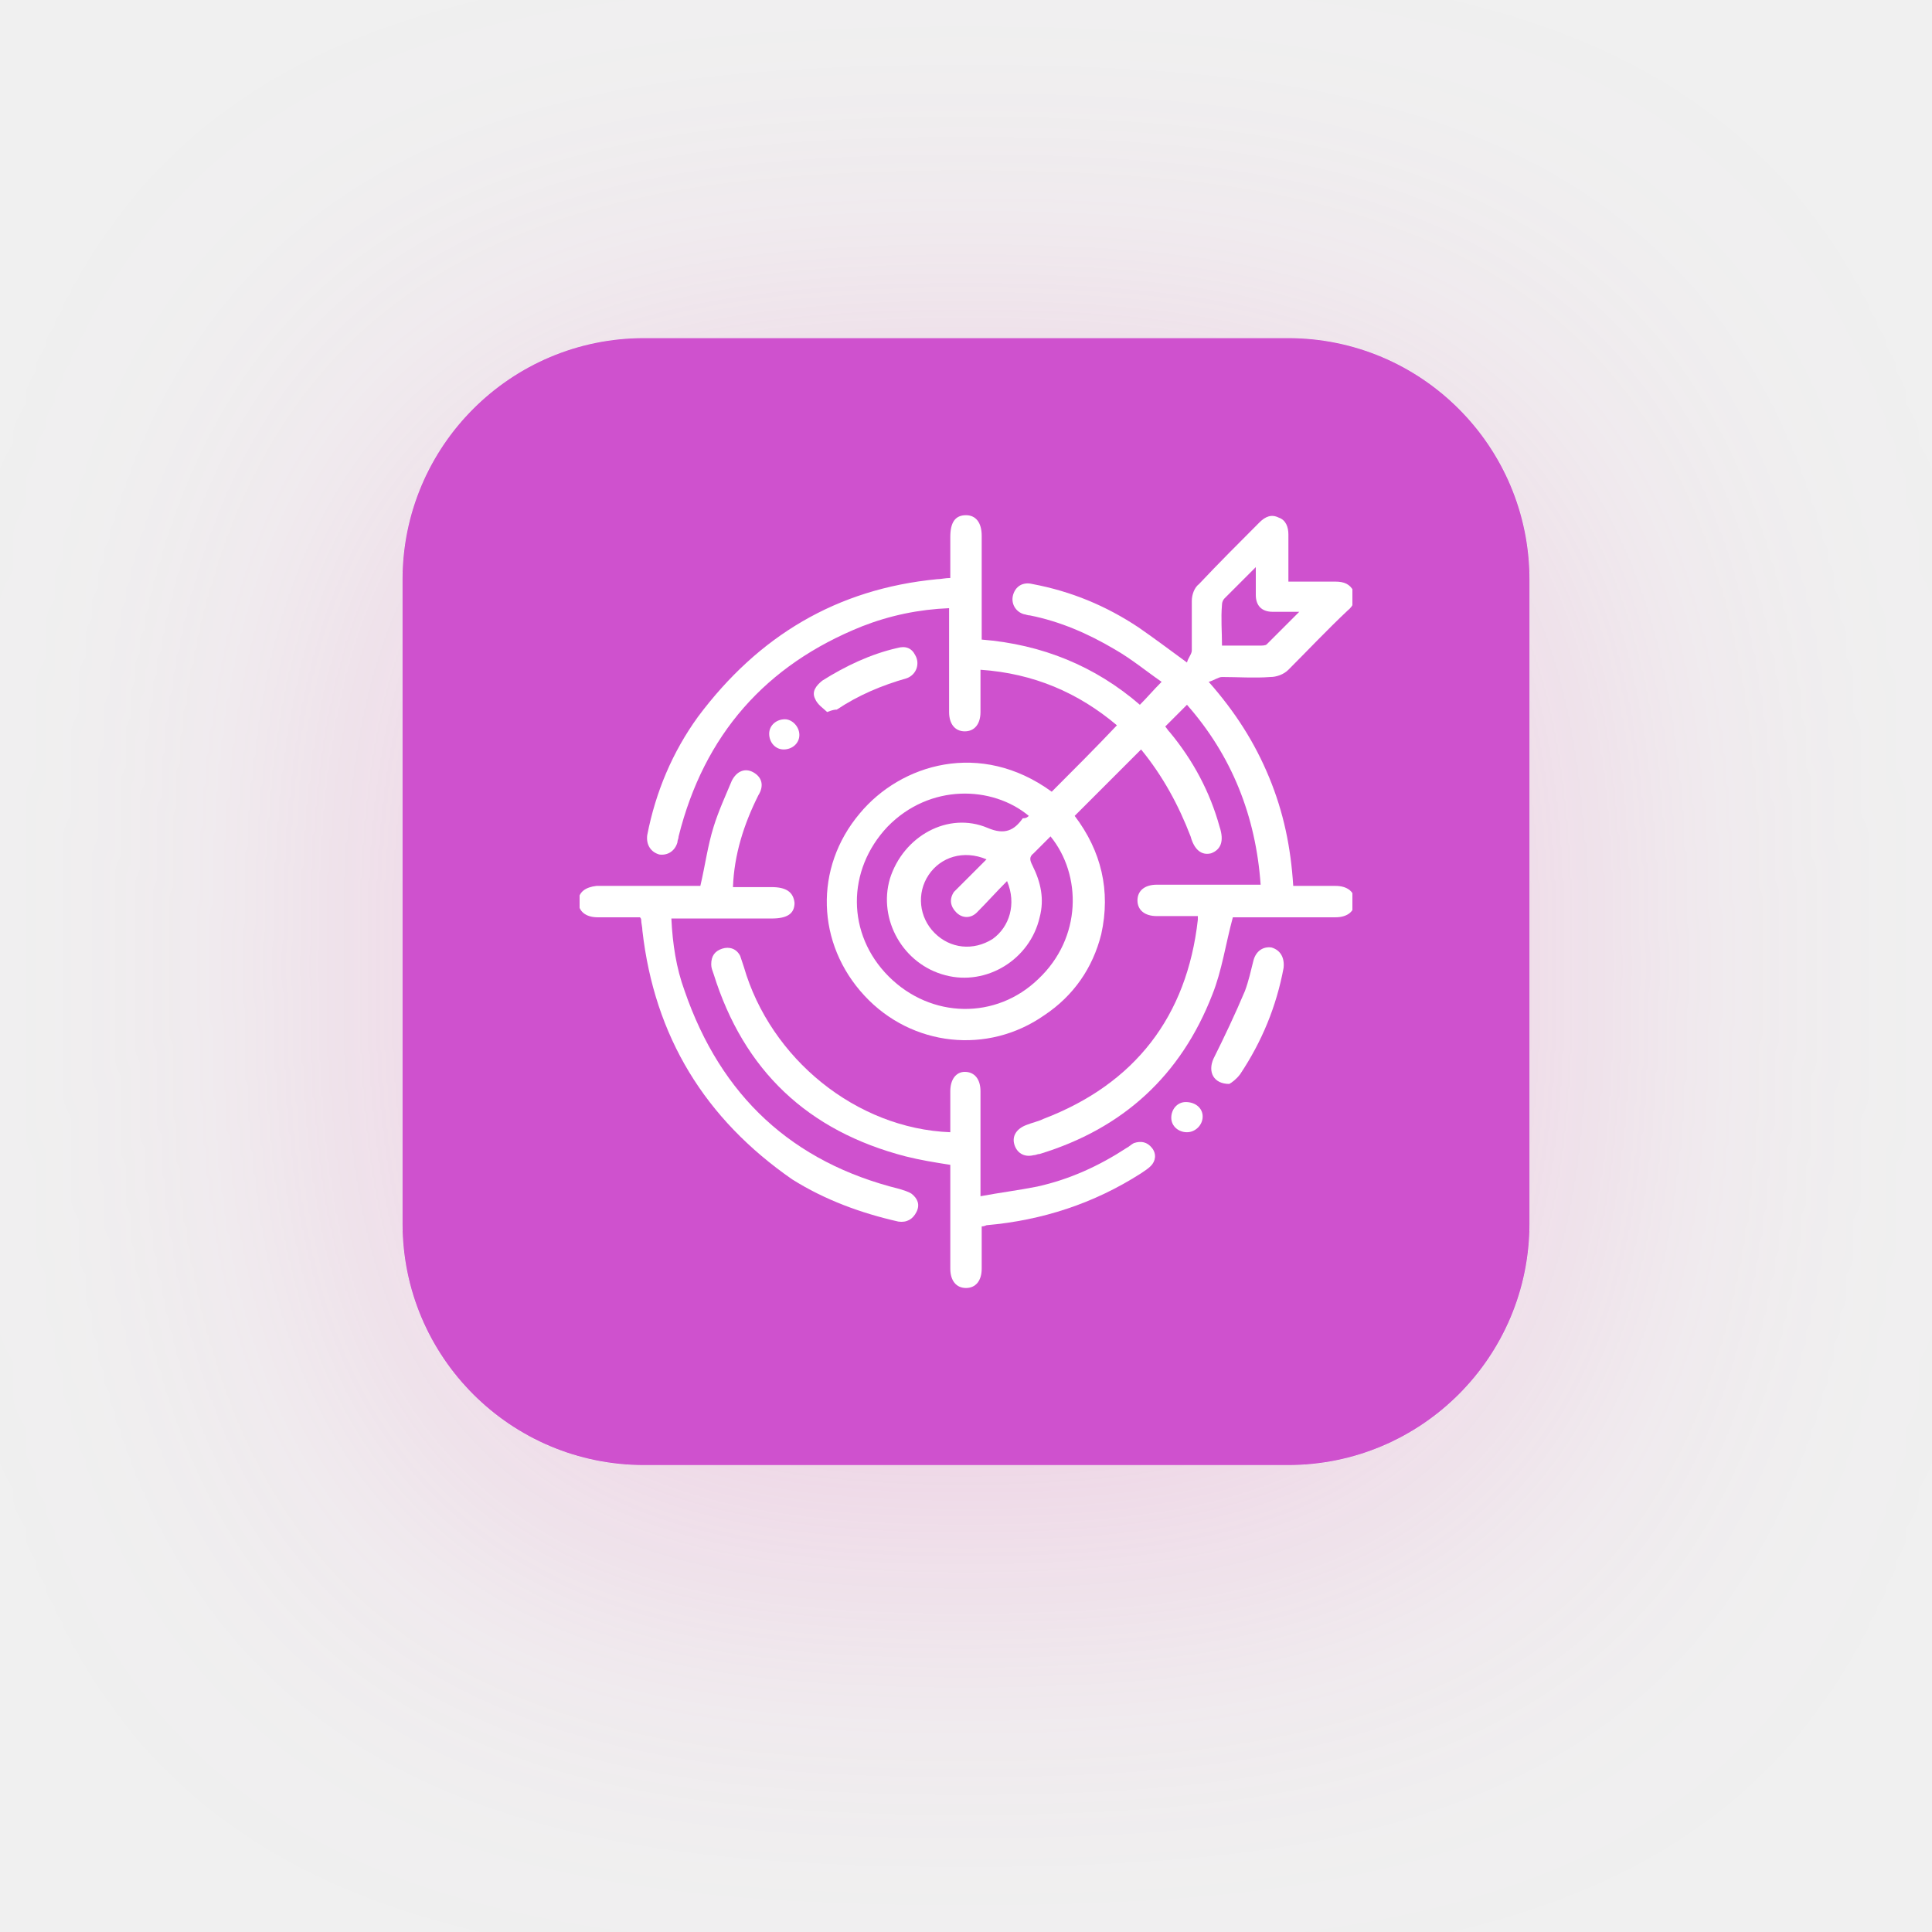
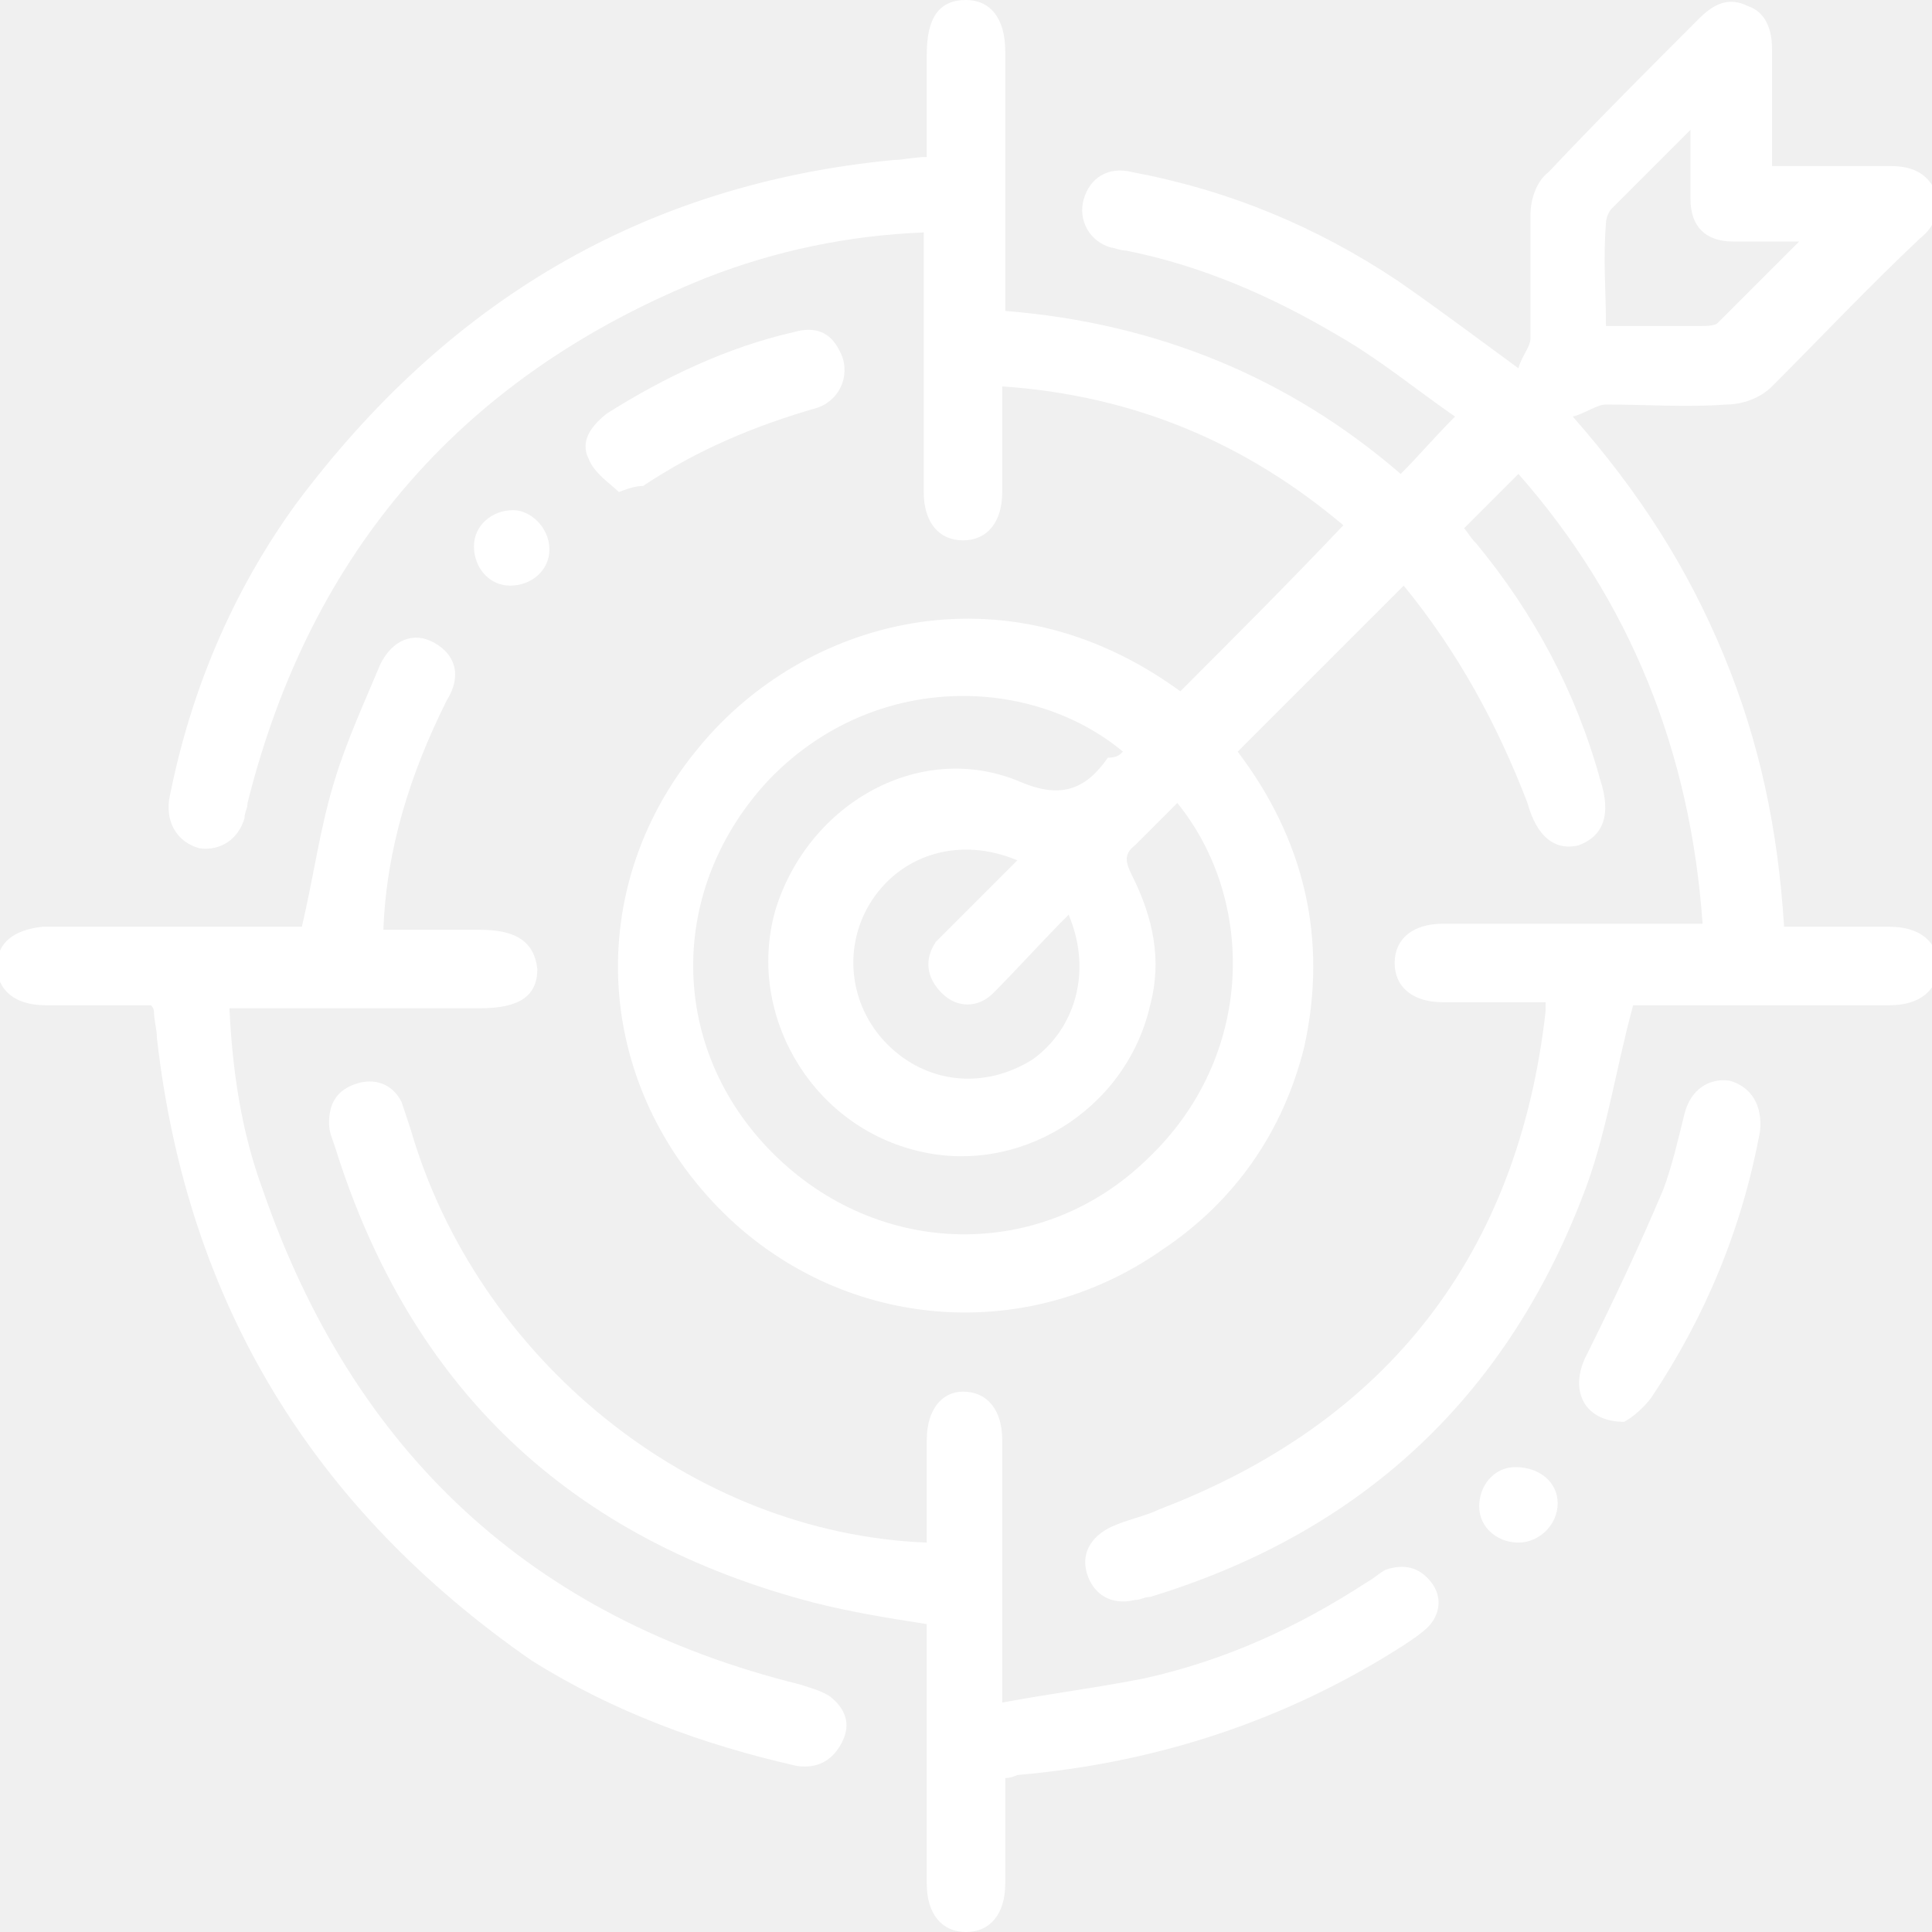
- <svg xmlns="http://www.w3.org/2000/svg" width="120" height="120" viewBox="0 0 120 120" fill="none">
-   <g filter="url(#filter0_d_1457_20710)">
-     <rect x="25" y="21" width="70" height="70" rx="15" fill="#CF51CE" />
-   </g>
-   <g clip-path="url(#clip0_1457_20710)">
-     <path d="M70.875 46.55C69.525 47.9 68.175 49.25 66.75 50.675C68.4 52.85 69 55.325 68.4 58.025C67.875 60.125 66.675 61.85 64.875 63.05C61.35 65.525 56.625 65 53.7 61.85C50.7 58.625 50.55 53.9 53.4 50.525C55.95 47.45 60.9 45.95 65.325 49.175C66.675 47.825 68.025 46.475 69.375 45.05C66.975 43.025 64.2 41.825 60.9 41.6C60.9 42.5 60.9 43.325 60.9 44.225C60.9 44.975 60.525 45.425 59.925 45.425C59.325 45.425 58.95 44.975 58.95 44.225C58.95 42.275 58.95 40.4 58.95 38.45C58.95 38.225 58.95 38 58.95 37.775C57.075 37.85 55.275 38.225 53.55 38.9C47.55 41.3 43.725 45.65 42.15 51.95C42.15 52.1 42.075 52.175 42.075 52.325C41.925 52.85 41.475 53.15 40.95 53.075C40.425 52.925 40.125 52.475 40.2 51.875C40.725 49.175 41.775 46.7 43.35 44.525C47.1 39.5 51.975 36.575 58.2 35.975C58.425 35.975 58.725 35.9 59.025 35.9C59.025 35.075 59.025 34.175 59.025 33.35C59.025 32.45 59.325 32 60 32C60.6 32 60.975 32.45 60.975 33.275C60.975 35.225 60.975 37.1 60.975 39.05C60.975 39.275 60.975 39.5 60.975 39.725C64.725 40.025 68.025 41.375 70.8 43.775C71.25 43.325 71.625 42.875 72.15 42.35C71.175 41.675 70.275 40.925 69.225 40.325C67.575 39.35 65.85 38.6 63.975 38.225C63.825 38.225 63.675 38.15 63.6 38.15C63.075 38 62.775 37.475 62.925 36.95C63.075 36.425 63.525 36.125 64.125 36.275C66.525 36.725 68.7 37.625 70.725 38.975C71.7 39.65 72.6 40.325 73.725 41.15C73.8 40.85 74.025 40.625 74.025 40.4C74.025 39.35 74.025 38.375 74.025 37.325C74.025 36.95 74.175 36.5 74.475 36.275C75.675 35 76.95 33.725 78.225 32.45C78.6 32.075 78.975 31.925 79.425 32.15C79.875 32.3 80.025 32.75 80.025 33.2C80.025 34.175 80.025 35.075 80.025 36.125C81 36.125 81.975 36.125 82.95 36.125C83.475 36.125 83.85 36.275 84.075 36.725C84.225 37.25 84.075 37.625 83.7 37.925C82.425 39.125 81.225 40.4 80.025 41.6C79.725 41.9 79.275 42.05 78.9 42.05C77.925 42.125 76.875 42.05 75.9 42.05C75.675 42.05 75.375 42.275 75.075 42.35C76.725 44.225 77.925 46.1 78.825 48.275C79.725 50.45 80.175 52.625 80.325 55.025C81.225 55.025 82.125 55.025 82.95 55.025C83.7 55.025 84.15 55.4 84.15 56C84.15 56.6 83.7 56.975 82.95 56.975C81 56.975 79.05 56.975 77.1 56.975C76.875 56.975 76.65 56.975 76.575 56.975C76.125 58.625 75.9 60.275 75.3 61.775C73.35 66.8 69.75 70.1 64.575 71.675C64.425 71.675 64.35 71.75 64.2 71.75C63.6 71.9 63.15 71.6 63 71.075C62.85 70.55 63.15 70.1 63.75 69.875C64.125 69.725 64.5 69.65 64.8 69.5C70.5 67.325 73.725 63.125 74.4 57.125C74.4 57.05 74.4 57.05 74.4 56.9C73.575 56.9 72.675 56.9 71.85 56.9C71.1 56.9 70.65 56.525 70.65 55.925C70.65 55.325 71.1 54.95 71.85 54.95C73.8 54.95 75.675 54.95 77.625 54.95C77.85 54.95 78.075 54.95 78.3 54.95C78 50.675 76.5 46.925 73.725 43.775C73.275 44.225 72.825 44.675 72.375 45.125C72.45 45.2 72.525 45.35 72.675 45.5C74.1 47.225 75.15 49.175 75.75 51.35C76.05 52.25 75.825 52.775 75.225 53C74.625 53.15 74.175 52.775 73.95 51.95C73.2 50 72.225 48.2 70.875 46.55ZM63.9 50.675C61.65 48.8 57.75 48.65 55.125 51.35C52.575 54.05 52.575 58.025 55.2 60.65C57.825 63.275 61.875 63.35 64.5 60.8C67.2 58.25 67.2 54.35 65.25 51.95C64.875 52.325 64.575 52.625 64.2 53C63.9 53.225 63.975 53.45 64.125 53.75C64.65 54.8 64.875 55.85 64.575 56.975C63.975 59.6 61.275 61.25 58.725 60.575C56.1 59.9 54.525 57.125 55.275 54.575C56.1 51.95 58.875 50.375 61.35 51.425C62.4 51.875 63 51.575 63.525 50.825C63.75 50.825 63.825 50.75 63.9 50.675ZM62.55 54.725C61.875 55.4 61.275 56.075 60.675 56.675C60.3 57.05 59.775 57.05 59.4 56.675C59.025 56.3 58.95 55.85 59.25 55.4C59.4 55.25 59.55 55.1 59.7 54.95C60.225 54.425 60.75 53.9 61.275 53.375C59.85 52.775 58.425 53.225 57.675 54.35C56.925 55.475 57.075 56.975 58.05 57.95C59.025 58.925 60.45 59.075 61.65 58.325C62.7 57.575 63.15 56.15 62.55 54.725ZM75.9 40.1C76.725 40.1 77.475 40.1 78.225 40.1C78.375 40.1 78.6 40.1 78.675 40.025C79.275 39.425 79.95 38.75 80.7 38C80.025 38 79.5 38 79.05 38C78.375 38 78 37.625 78 36.95C78 36.425 78 35.9 78 35.225C77.25 35.975 76.65 36.575 76.05 37.175C75.975 37.25 75.9 37.4 75.9 37.55C75.825 38.45 75.9 39.2 75.9 40.1Z" fill="white" />
-     <path d="M39.75 56.975C38.925 56.975 38.025 56.975 37.125 56.975C36.375 56.975 35.925 56.6 35.925 56C35.925 55.4 36.375 55.1 37.05 55.025C39.225 55.025 41.325 55.025 43.5 55.025C43.8 53.75 43.95 52.55 44.325 51.35C44.625 50.375 45.075 49.4 45.45 48.5C45.75 47.9 46.275 47.675 46.8 47.975C47.325 48.275 47.475 48.8 47.1 49.4C46.2 51.2 45.6 53.075 45.525 55.1C46.35 55.1 47.1 55.1 47.925 55.1C48.825 55.1 49.275 55.4 49.35 56.075C49.35 56.75 48.9 57.05 47.925 57.05C46.05 57.05 44.25 57.05 42.375 57.05C42.15 57.05 41.925 57.05 41.7 57.05C41.775 58.625 42 60.125 42.525 61.55C44.775 68.075 49.2 72.2 55.875 73.85C56.1 73.925 56.4 74 56.625 74.15C57 74.45 57.15 74.825 56.925 75.275C56.7 75.725 56.325 75.95 55.8 75.875C53.475 75.35 51.225 74.525 49.2 73.25C43.8 69.5 40.65 64.4 39.9 57.8C39.9 57.575 39.825 57.35 39.825 57.125C39.825 57.125 39.825 57.05 39.75 56.975Z" fill="white" />
-     <path d="M60.975 76.175C60.975 77.075 60.975 77.9 60.975 78.8C60.975 79.55 60.6 80 60 80C59.4 80 59.025 79.55 59.025 78.8C59.025 76.85 59.025 74.9 59.025 72.95C59.025 72.725 59.025 72.5 59.025 72.35C58.05 72.2 57.15 72.05 56.25 71.825C50.175 70.25 46.2 66.5 44.325 60.5C44.25 60.275 44.175 60.125 44.175 59.9C44.175 59.375 44.4 59.075 44.85 58.925C45.3 58.775 45.75 58.925 45.975 59.375C46.05 59.6 46.125 59.825 46.2 60.05C47.85 65.75 53.175 70.1 59.025 70.325C59.025 69.5 59.025 68.6 59.025 67.775C59.025 67.025 59.4 66.575 59.925 66.575C60.525 66.575 60.9 67.025 60.9 67.775C60.9 69.65 60.9 71.6 60.9 73.475C60.9 73.7 60.9 73.925 60.9 74.3C62.1 74.075 63.3 73.925 64.425 73.7C66.45 73.25 68.25 72.425 69.975 71.3C70.125 71.225 70.275 71.075 70.425 71C70.875 70.85 71.25 70.925 71.55 71.3C71.85 71.675 71.775 72.125 71.475 72.425C71.325 72.575 71.1 72.725 70.875 72.875C67.95 74.75 64.725 75.8 61.275 76.1C61.275 76.1 61.125 76.175 60.975 76.175Z" fill="white" />
-     <path d="M76.35 67.325C75.376 67.325 75.001 66.575 75.376 65.75C76.05 64.4 76.725 62.975 77.326 61.55C77.55 60.95 77.701 60.275 77.85 59.675C78.001 59.075 78.451 58.775 78.975 58.85C79.501 59 79.8 59.45 79.725 60.125C79.275 62.525 78.376 64.7 77.025 66.725C76.8 67.025 76.501 67.25 76.35 67.325Z" fill="white" />
-     <path d="M51.375 44.225C51.15 44 50.775 43.775 50.625 43.4C50.4 42.95 50.7 42.575 51.075 42.275C52.5 41.375 54.075 40.625 55.725 40.25C56.25 40.1 56.625 40.25 56.85 40.7C57.15 41.225 56.925 41.9 56.325 42.125C54.75 42.575 53.325 43.175 51.975 44.075C51.9 44.075 51.75 44.075 51.375 44.225Z" fill="white" />
-     <path d="M49.65 45.65C49.65 46.175 49.2 46.55 48.675 46.55C48.15 46.55 47.775 46.1 47.775 45.575C47.775 45.05 48.225 44.675 48.75 44.675C49.2 44.675 49.65 45.125 49.65 45.65Z" fill="white" />
-     <path d="M74.7 69.35C74.7 69.875 74.25 70.325 73.725 70.325C73.2 70.325 72.75 69.95 72.75 69.425C72.75 68.9 73.125 68.45 73.65 68.45C74.25 68.45 74.7 68.825 74.7 69.35Z" fill="white" />
+ <svg xmlns="http://www.w3.org/2000/svg" width="48" height="48" viewBox="0 0 48 48" fill="none">
+   <g clip-path="url(#clip0_1457_20712)">
+     <path d="M34.875 14.55C33.525 15.9 32.175 17.25 30.75 18.675C32.4 20.85 33 23.325 32.4 26.025C31.875 28.125 30.675 29.85 28.875 31.05C25.35 33.525 20.625 33 17.7 29.85C14.7 26.625 14.55 21.9 17.4 18.525C19.95 15.45 24.9 13.95 29.325 17.175C30.675 15.825 32.025 14.475 33.375 13.05C30.975 11.025 28.2 9.825 24.9 9.6C24.9 10.5 24.9 11.325 24.9 12.225C24.9 12.975 24.525 13.425 23.925 13.425C23.325 13.425 22.95 12.975 22.95 12.225C22.95 10.275 22.95 8.4 22.95 6.45C22.95 6.225 22.95 6 22.95 5.775C21.075 5.85 19.275 6.225 17.55 6.9C11.55 9.3 7.725 13.65 6.15 19.95C6.15 20.1 6.075 20.175 6.075 20.325C5.925 20.85 5.475 21.15 4.95 21.075C4.425 20.925 4.125 20.475 4.2 19.875C4.725 17.175 5.775 14.7 7.35 12.525C11.1 7.5 15.975 4.575 22.2 3.975C22.425 3.975 22.725 3.9 23.025 3.9C23.025 3.075 23.025 2.175 23.025 1.35C23.025 0.45 23.325 0 24 0C24.6 0 24.975 0.45 24.975 1.275C24.975 3.225 24.975 5.1 24.975 7.05C24.975 7.275 24.975 7.5 24.975 7.725C28.725 8.025 32.025 9.375 34.8 11.775C35.25 11.325 35.625 10.875 36.15 10.35C35.175 9.675 34.275 8.925 33.225 8.325C31.575 7.35 29.85 6.6 27.975 6.225C27.825 6.225 27.675 6.15 27.6 6.15C27.075 6 26.775 5.475 26.925 4.95C27.075 4.425 27.525 4.125 28.125 4.275C30.525 4.725 32.7 5.625 34.725 6.975C35.7 7.65 36.6 8.325 37.725 9.15C37.8 8.85 38.025 8.625 38.025 8.4C38.025 7.35 38.025 6.375 38.025 5.325C38.025 4.95 38.175 4.5 38.475 4.275C39.675 3 40.95 1.725 42.225 0.45C42.6 0.075 42.975 -0.075 43.425 0.15C43.875 0.3 44.025 0.75 44.025 1.2C44.025 2.175 44.025 3.075 44.025 4.125C45 4.125 45.975 4.125 46.95 4.125C47.475 4.125 47.85 4.275 48.075 4.725C48.225 5.25 48.075 5.625 47.7 5.925C46.425 7.125 45.225 8.4 44.025 9.6C43.725 9.9 43.275 10.05 42.9 10.05C41.925 10.125 40.875 10.05 39.9 10.05C39.675 10.05 39.375 10.275 39.075 10.35C40.725 12.225 41.925 14.1 42.825 16.275C43.725 18.45 44.175 20.625 44.325 23.025C45.225 23.025 46.125 23.025 46.95 23.025C47.7 23.025 48.15 23.4 48.15 24C48.15 24.6 47.7 24.975 46.95 24.975C45 24.975 43.05 24.975 41.1 24.975C40.875 24.975 40.65 24.975 40.575 24.975C40.125 26.625 39.9 28.275 39.3 29.775C37.35 34.8 33.75 38.1 28.575 39.675C28.425 39.675 28.35 39.75 28.2 39.75C27.6 39.9 27.15 39.6 27 39.075C26.85 38.55 27.15 38.1 27.75 37.875C28.125 37.725 28.5 37.65 28.8 37.5C34.5 35.325 37.725 31.125 38.4 25.125C38.4 25.05 38.4 25.05 38.4 24.9C37.575 24.9 36.675 24.9 35.85 24.9C35.1 24.9 34.65 24.525 34.65 23.925C34.65 23.325 35.1 22.95 35.85 22.95C37.8 22.95 39.675 22.95 41.625 22.95C41.85 22.95 42.075 22.95 42.3 22.95C42 18.675 40.5 14.925 37.725 11.775C37.275 12.225 36.825 12.675 36.375 13.125C36.45 13.2 36.525 13.35 36.675 13.5C38.1 15.225 39.15 17.175 39.75 19.35C40.05 20.25 39.825 20.775 39.225 21C38.625 21.15 38.175 20.775 37.95 19.95C37.2 18 36.225 16.2 34.875 14.55ZM27.9 18.675C25.65 16.8 21.75 16.65 19.125 19.35C16.575 22.05 16.575 26.025 19.2 28.65C21.825 31.275 25.875 31.35 28.5 28.8C31.2 26.25 31.2 22.35 29.25 19.95C28.875 20.325 28.575 20.625 28.2 21C27.9 21.225 27.975 21.45 28.125 21.75C28.65 22.8 28.875 23.85 28.575 24.975C27.975 27.6 25.275 29.25 22.725 28.575C20.1 27.9 18.525 25.125 19.275 22.575C20.1 19.95 22.875 18.375 25.35 19.425C26.4 19.875 27 19.575 27.525 18.825C27.75 18.825 27.825 18.75 27.9 18.675ZM26.55 22.725C25.875 23.4 25.275 24.075 24.675 24.675C24.3 25.05 23.775 25.05 23.4 24.675C23.025 24.3 22.95 23.85 23.25 23.4C23.4 23.25 23.55 23.1 23.7 22.95C24.225 22.425 24.75 21.9 25.275 21.375C23.85 20.775 22.425 21.225 21.675 22.35C20.925 23.475 21.075 24.975 22.05 25.95C23.025 26.925 24.45 27.075 25.65 26.325C26.7 25.575 27.15 24.15 26.55 22.725ZM39.9 8.1C40.725 8.1 41.475 8.1 42.225 8.1C42.375 8.1 42.6 8.1 42.675 8.025C43.275 7.425 43.95 6.75 44.7 6C44.025 6 43.5 6 43.05 6C42.375 6 42 5.625 42 4.95C42 4.425 42 3.9 42 3.225C41.25 3.975 40.65 4.575 40.05 5.175C39.975 5.25 39.9 5.4 39.9 5.55C39.825 6.45 39.9 7.2 39.9 8.1Z" fill="white" />
+     <path d="M3.75 24.975C2.925 24.975 2.025 24.975 1.125 24.975C0.375 24.975 -0.075 24.6 -0.075 24C-0.075 23.4 0.375 23.1 1.05 23.025C3.225 23.025 5.325 23.025 7.5 23.025C7.8 21.75 7.95 20.55 8.325 19.35C8.625 18.375 9.075 17.4 9.45 16.5C9.75 15.9 10.275 15.675 10.8 15.975C11.325 16.275 11.475 16.8 11.1 17.4C10.2 19.2 9.6 21.075 9.525 23.1C10.35 23.1 11.1 23.1 11.925 23.1C12.825 23.1 13.275 23.4 13.35 24.075C13.35 24.75 12.9 25.05 11.925 25.05C10.05 25.05 8.25 25.05 6.375 25.05C6.15 25.05 5.925 25.05 5.7 25.05C5.775 26.625 6 28.125 6.525 29.55C8.775 36.075 13.2 40.2 19.875 41.85C20.1 41.925 20.4 42 20.625 42.15C21 42.45 21.15 42.825 20.925 43.275C20.7 43.725 20.325 43.95 19.8 43.875C17.475 43.35 15.225 42.525 13.2 41.25C7.8 37.5 4.65 32.4 3.9 25.8C3.9 25.575 3.825 25.35 3.825 25.125C3.825 25.125 3.825 25.05 3.75 24.975Z" fill="white" />
+     <path d="M24.975 44.175C24.975 45.075 24.975 45.9 24.975 46.8C24.975 47.55 24.6 48 24 48C23.4 48 23.025 47.55 23.025 46.8C23.025 44.85 23.025 42.9 23.025 40.95C23.025 40.725 23.025 40.5 23.025 40.35C22.05 40.2 21.15 40.05 20.25 39.825C14.175 38.25 10.2 34.5 8.325 28.5C8.25 28.275 8.175 28.125 8.175 27.9C8.175 27.375 8.4 27.075 8.85 26.925C9.3 26.775 9.75 26.925 9.975 27.375C10.05 27.6 10.125 27.825 10.2 28.05C11.85 33.75 17.175 38.1 23.025 38.325C23.025 37.5 23.025 36.6 23.025 35.775C23.025 35.025 23.4 34.575 23.925 34.575C24.525 34.575 24.9 35.025 24.9 35.775C24.9 37.65 24.9 39.6 24.9 41.475C24.9 41.7 24.9 41.925 24.9 42.3C26.1 42.075 27.3 41.925 28.425 41.7C30.45 41.25 32.25 40.425 33.975 39.3C34.125 39.225 34.275 39.075 34.425 39C34.875 38.85 35.25 38.925 35.55 39.3C35.85 39.675 35.775 40.125 35.475 40.425C35.325 40.575 35.1 40.725 34.875 40.875C31.95 42.75 28.725 43.8 25.275 44.1C25.275 44.1 25.125 44.175 24.975 44.175Z" fill="white" />
+     <path d="M40.35 35.325C39.376 35.325 39.001 34.575 39.376 33.75C40.05 32.4 40.725 30.975 41.325 29.55C41.55 28.95 41.7 28.275 41.85 27.675C42.001 27.075 42.45 26.775 42.975 26.85C43.501 27 43.8 27.45 43.725 28.125C43.276 30.525 42.376 32.7 41.026 34.725C40.8 35.025 40.501 35.25 40.35 35.325Z" fill="white" />
+     <path d="M15.375 12.225C15.15 12 14.775 11.775 14.625 11.4C14.4 10.95 14.7 10.575 15.075 10.275C16.5 9.375 18.075 8.625 19.725 8.25C20.25 8.1 20.625 8.25 20.85 8.7C21.15 9.225 20.925 9.9 20.325 10.125C18.75 10.575 17.325 11.175 15.975 12.075C15.9 12.075 15.75 12.075 15.375 12.225Z" fill="white" />
+     <path d="M13.65 13.65C13.65 14.175 13.2 14.55 12.675 14.55C12.15 14.55 11.775 14.1 11.775 13.575C11.775 13.05 12.225 12.675 12.75 12.675C13.2 12.675 13.65 13.125 13.65 13.65Z" fill="white" />
+     <path d="M38.7 37.35C38.7 37.875 38.25 38.325 37.725 38.325C37.2 38.325 36.75 37.95 36.75 37.425C36.75 36.9 37.125 36.45 37.65 36.45C38.25 36.45 38.7 36.825 38.7 37.35Z" fill="white" />
  </g>
  <defs>
-     <filter id="filter0_d_1457_20710" x="0" y="0" width="120" height="120" filterUnits="userSpaceOnUse" color-interpolation-filters="sRGB">
-       <feFlood flood-opacity="0" result="BackgroundImageFix" />
-       <feColorMatrix in="SourceAlpha" type="matrix" values="0 0 0 0 0 0 0 0 0 0 0 0 0 0 0 0 0 0 127 0" result="hardAlpha" />
-       <feOffset dy="4" />
-       <feGaussianBlur stdDeviation="12.5" />
-       <feComposite in2="hardAlpha" operator="out" />
-       <feColorMatrix type="matrix" values="0 0 0 0 0.918 0 0 0 0 0.365 0 0 0 0 0.733 0 0 0 0.25 0" />
-       <feBlend mode="normal" in2="BackgroundImageFix" result="effect1_dropShadow_1457_20710" />
-       <feBlend mode="normal" in="SourceGraphic" in2="effect1_dropShadow_1457_20710" result="shape" />
-     </filter>
-     <clipPath id="clip0_1457_20710">
-       <rect width="48" height="48" fill="white" transform="translate(36 32)" />
+     <clipPath id="clip0_1457_20712">
+       <rect width="48" height="48" fill="white" />
    </clipPath>
  </defs>
</svg>
